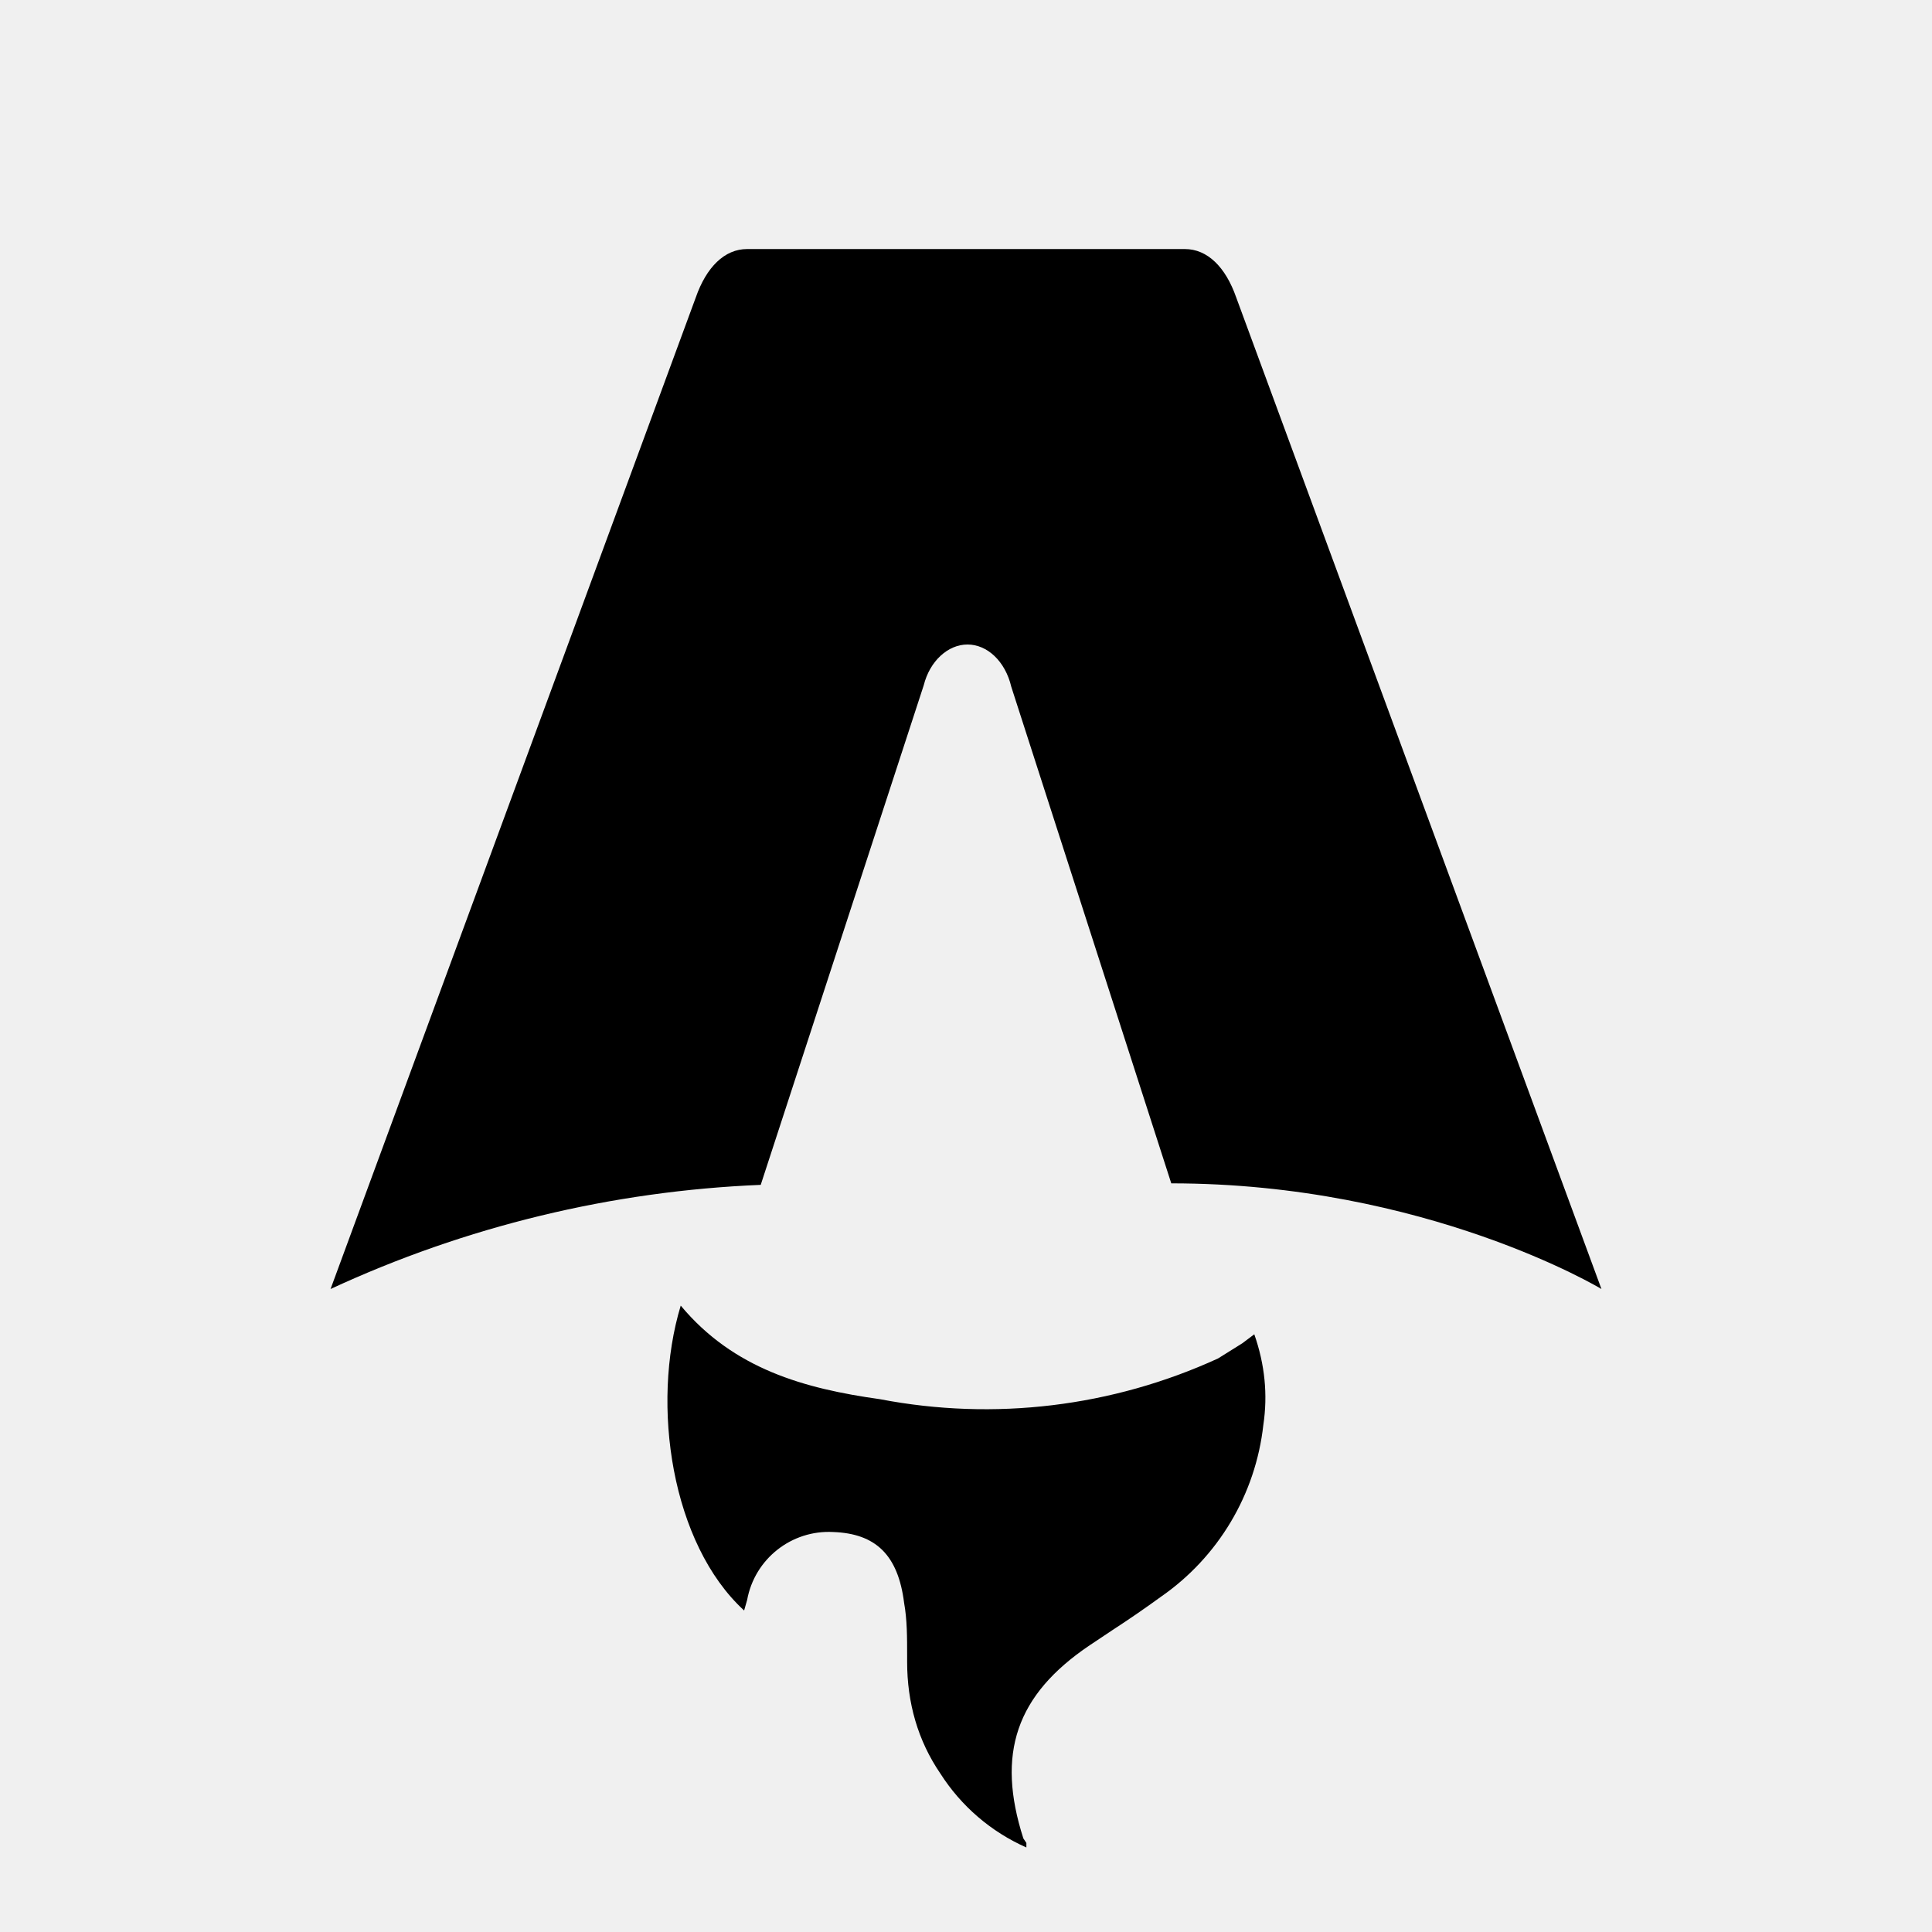
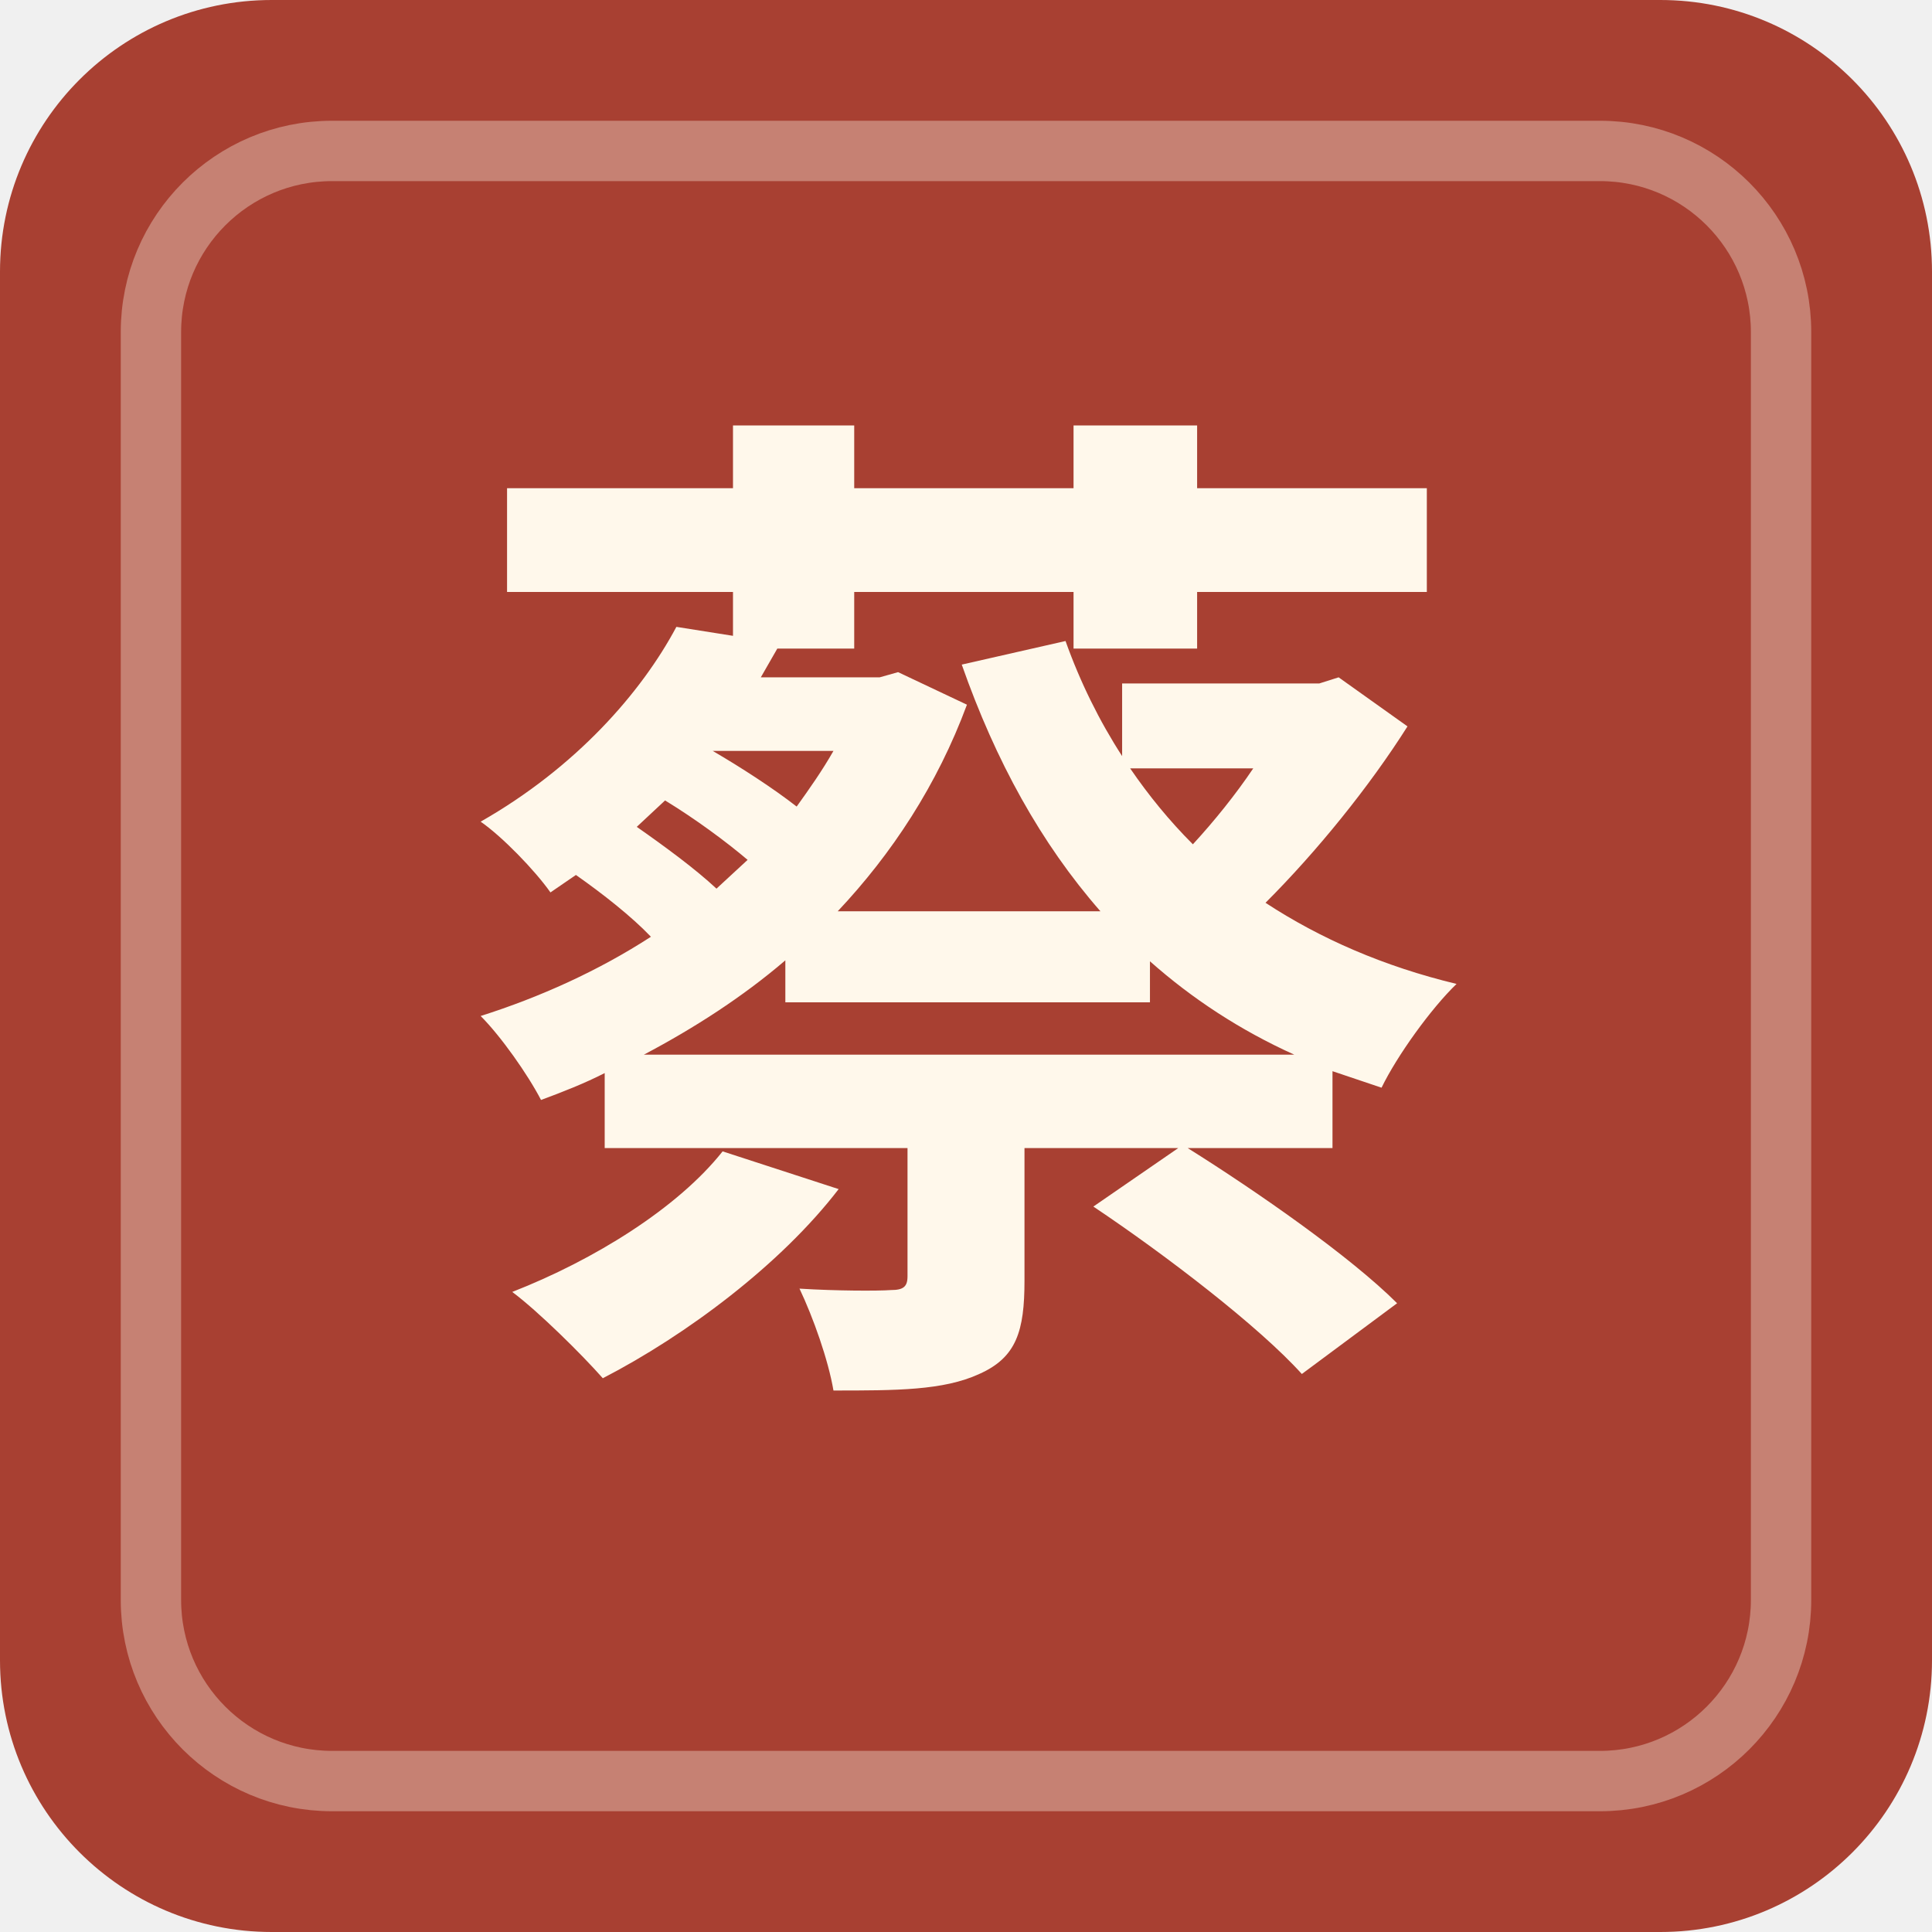
- <svg xmlns="http://www.w3.org/2000/svg" fill="none" viewBox="0 0 128 128">
-   <path d="M50.4 78.5a75.1 75.1 0 0 0-28.5 6.9l24.2-65.7c.7-2 1.9-3.2 3.4-3.2h29c1.5 0 2.7 1.2 3.4 3.2l24.2 65.7s-11.6-7-28.5-7L67 45.5c-.4-1.7-1.6-2.8-2.9-2.8-1.3 0-2.5 1.1-2.9 2.7L50.4 78.5Zm-1.1 28.2Zm-4.2-20.2c-2 6.6-.6 15.8 4.2 20.2a17.5 17.5 0 0 1 .2-.7 5.5 5.5 0 0 1 5.7-4.5c2.8.1 4.3 1.5 4.7 4.7.2 1.1.2 2.3.2 3.5v.4c0 2.7.7 5.2 2.2 7.4a13 13 0 0 0 5.7 4.9v-.3l-.2-.3c-1.8-5.6-.5-9.5 4.4-12.8l1.5-1a73 73 0 0 0 3.2-2.2 16 16 0 0 0 6.8-11.4c.3-2 .1-4-.6-6l-.8.6-1.6 1a37 37 0 0 1-22.4 2.7c-5-.7-9.7-2-13.2-6.2Z" />
-   <style>
-         path { fill: #000; }
-         @media (prefers-color-scheme: dark) {
-             path { fill: #FFF; }
-         }
-     </style>
+ <svg xmlns="http://www.w3.org/2000/svg" viewBox="0 0 64 64">
+   <rect width="64" height="64" rx="9" fill="#a84032" />
+   <rect x="5" y="5" width="54" height="54" rx="6" fill="none" stroke="#fff8eb" opacity=".35" stroke-width="2" />
+   <text x="32" y="43" fill="#fff8eb" font-family="system-ui,Microsoft JhengHei,sans-serif" font-size="34" font-weight="700" text-anchor="middle">蔡</text>
</svg>
